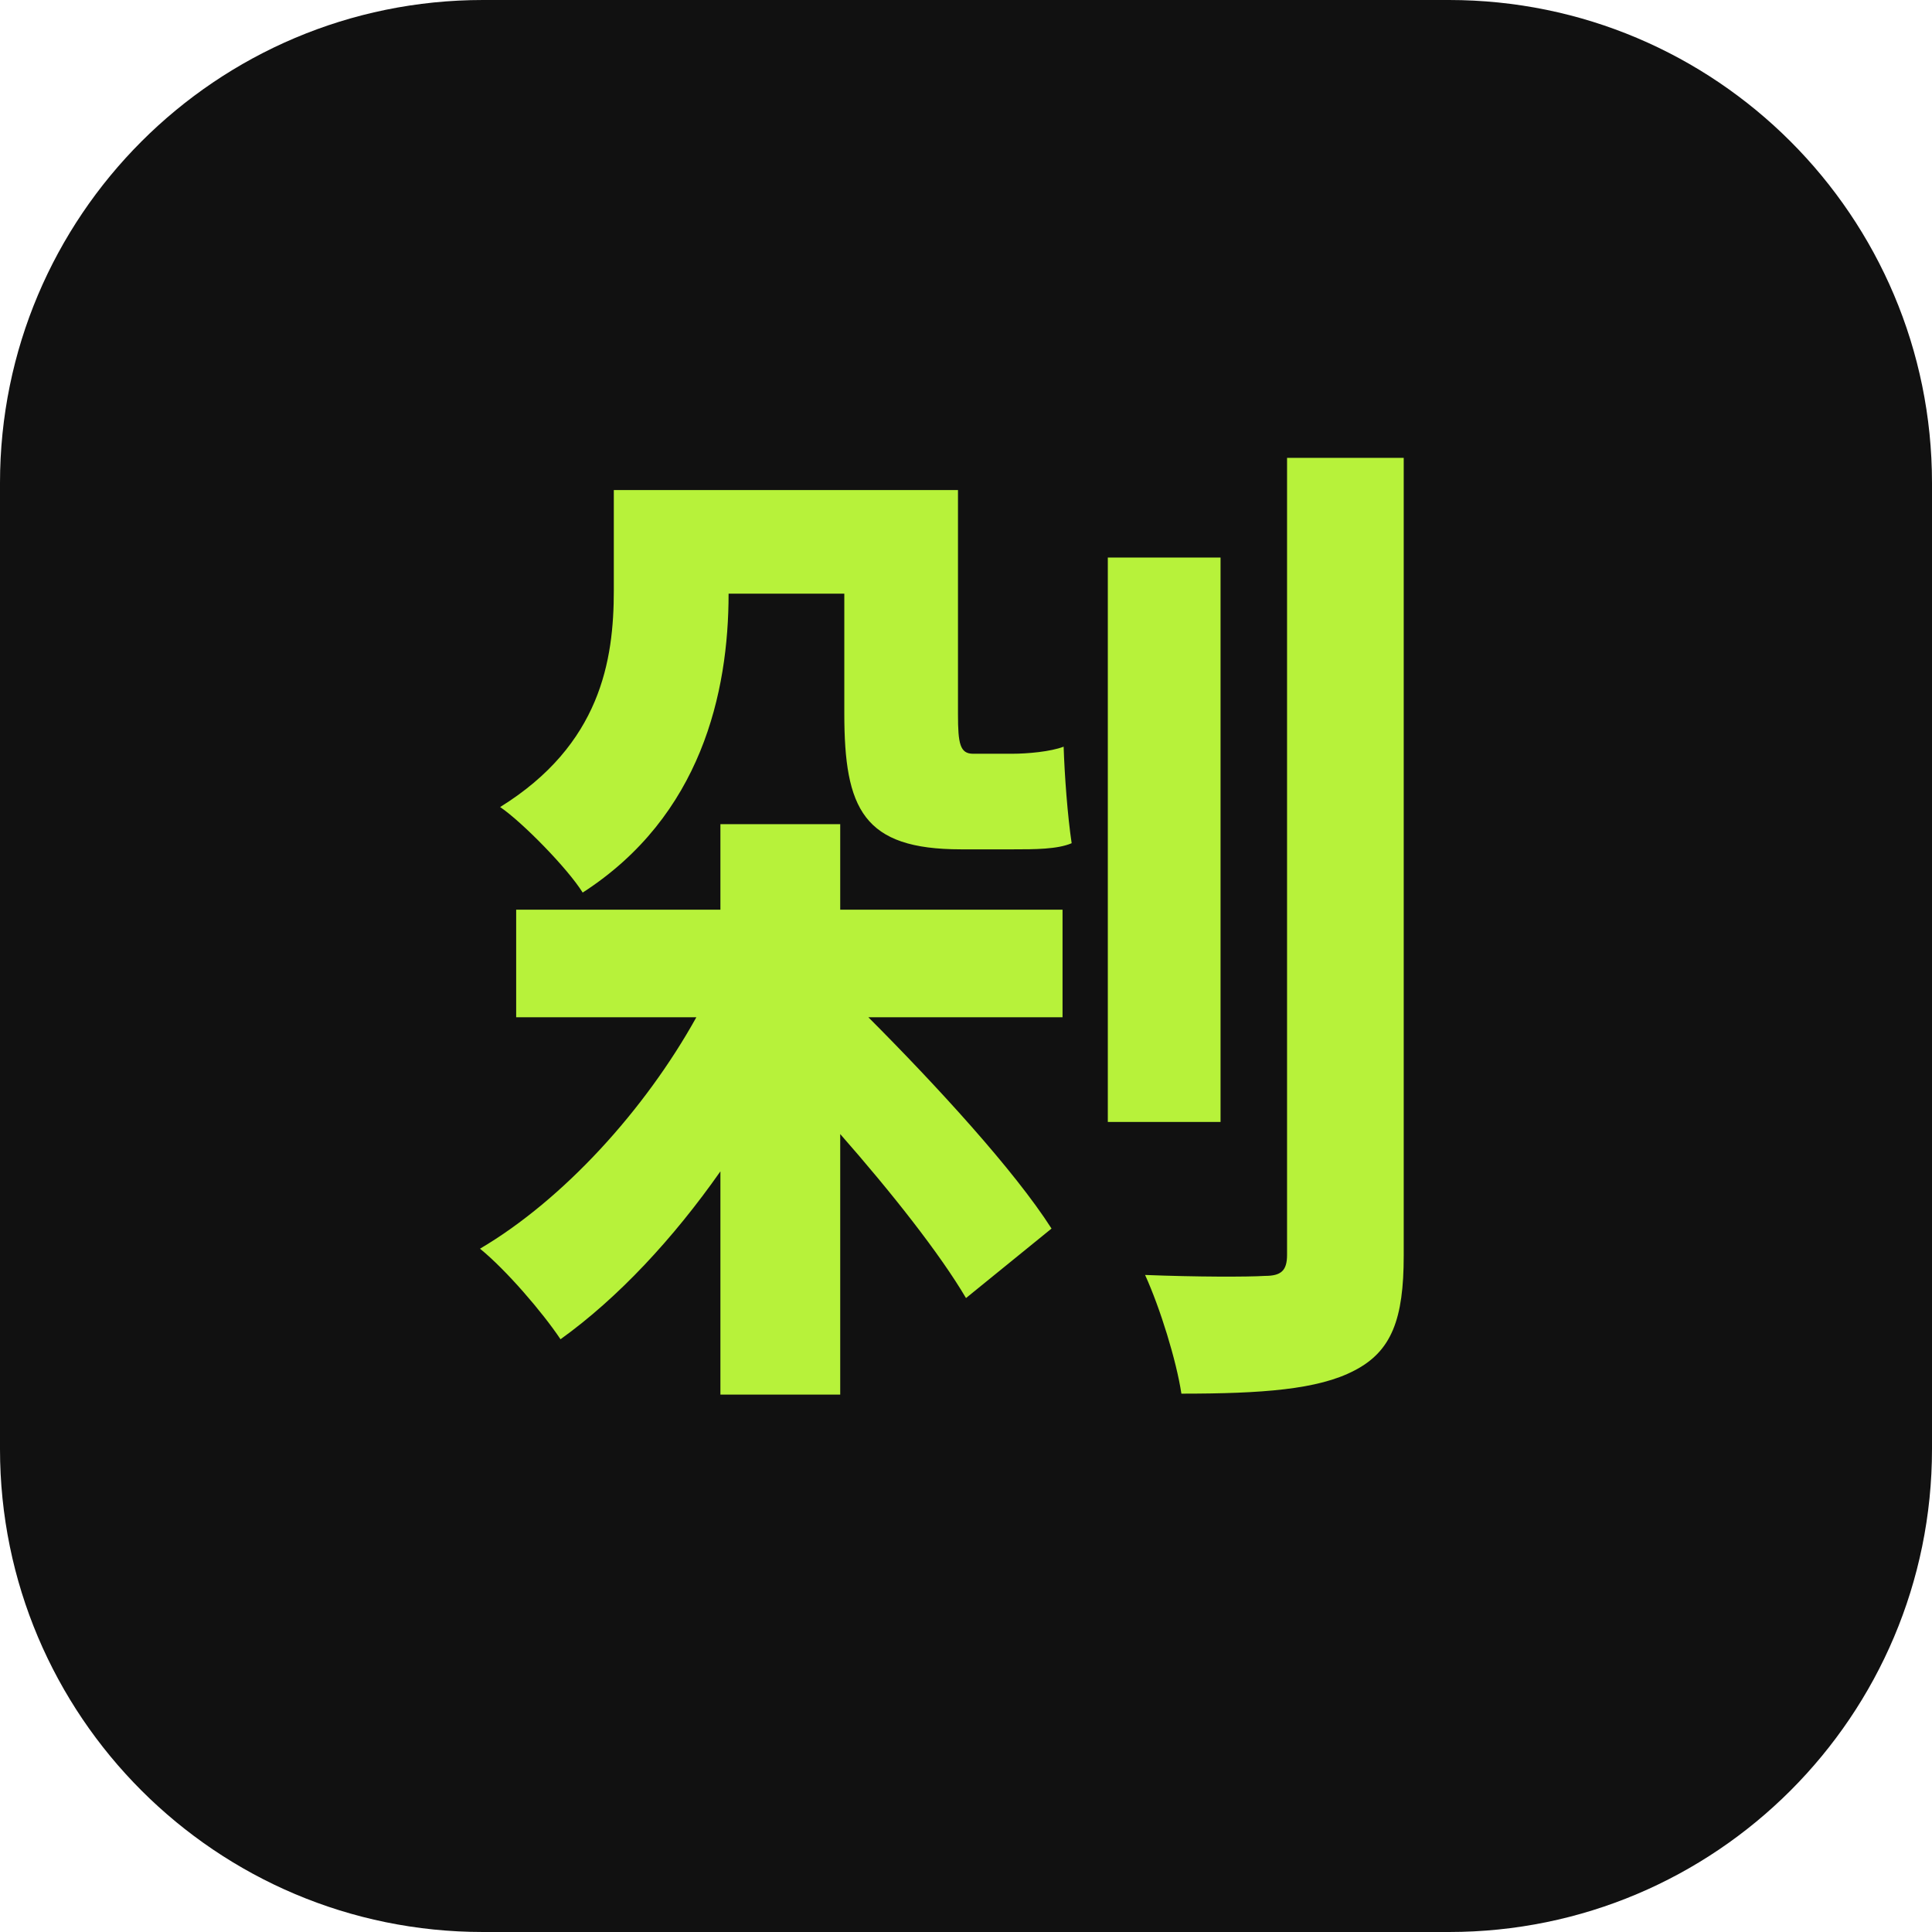
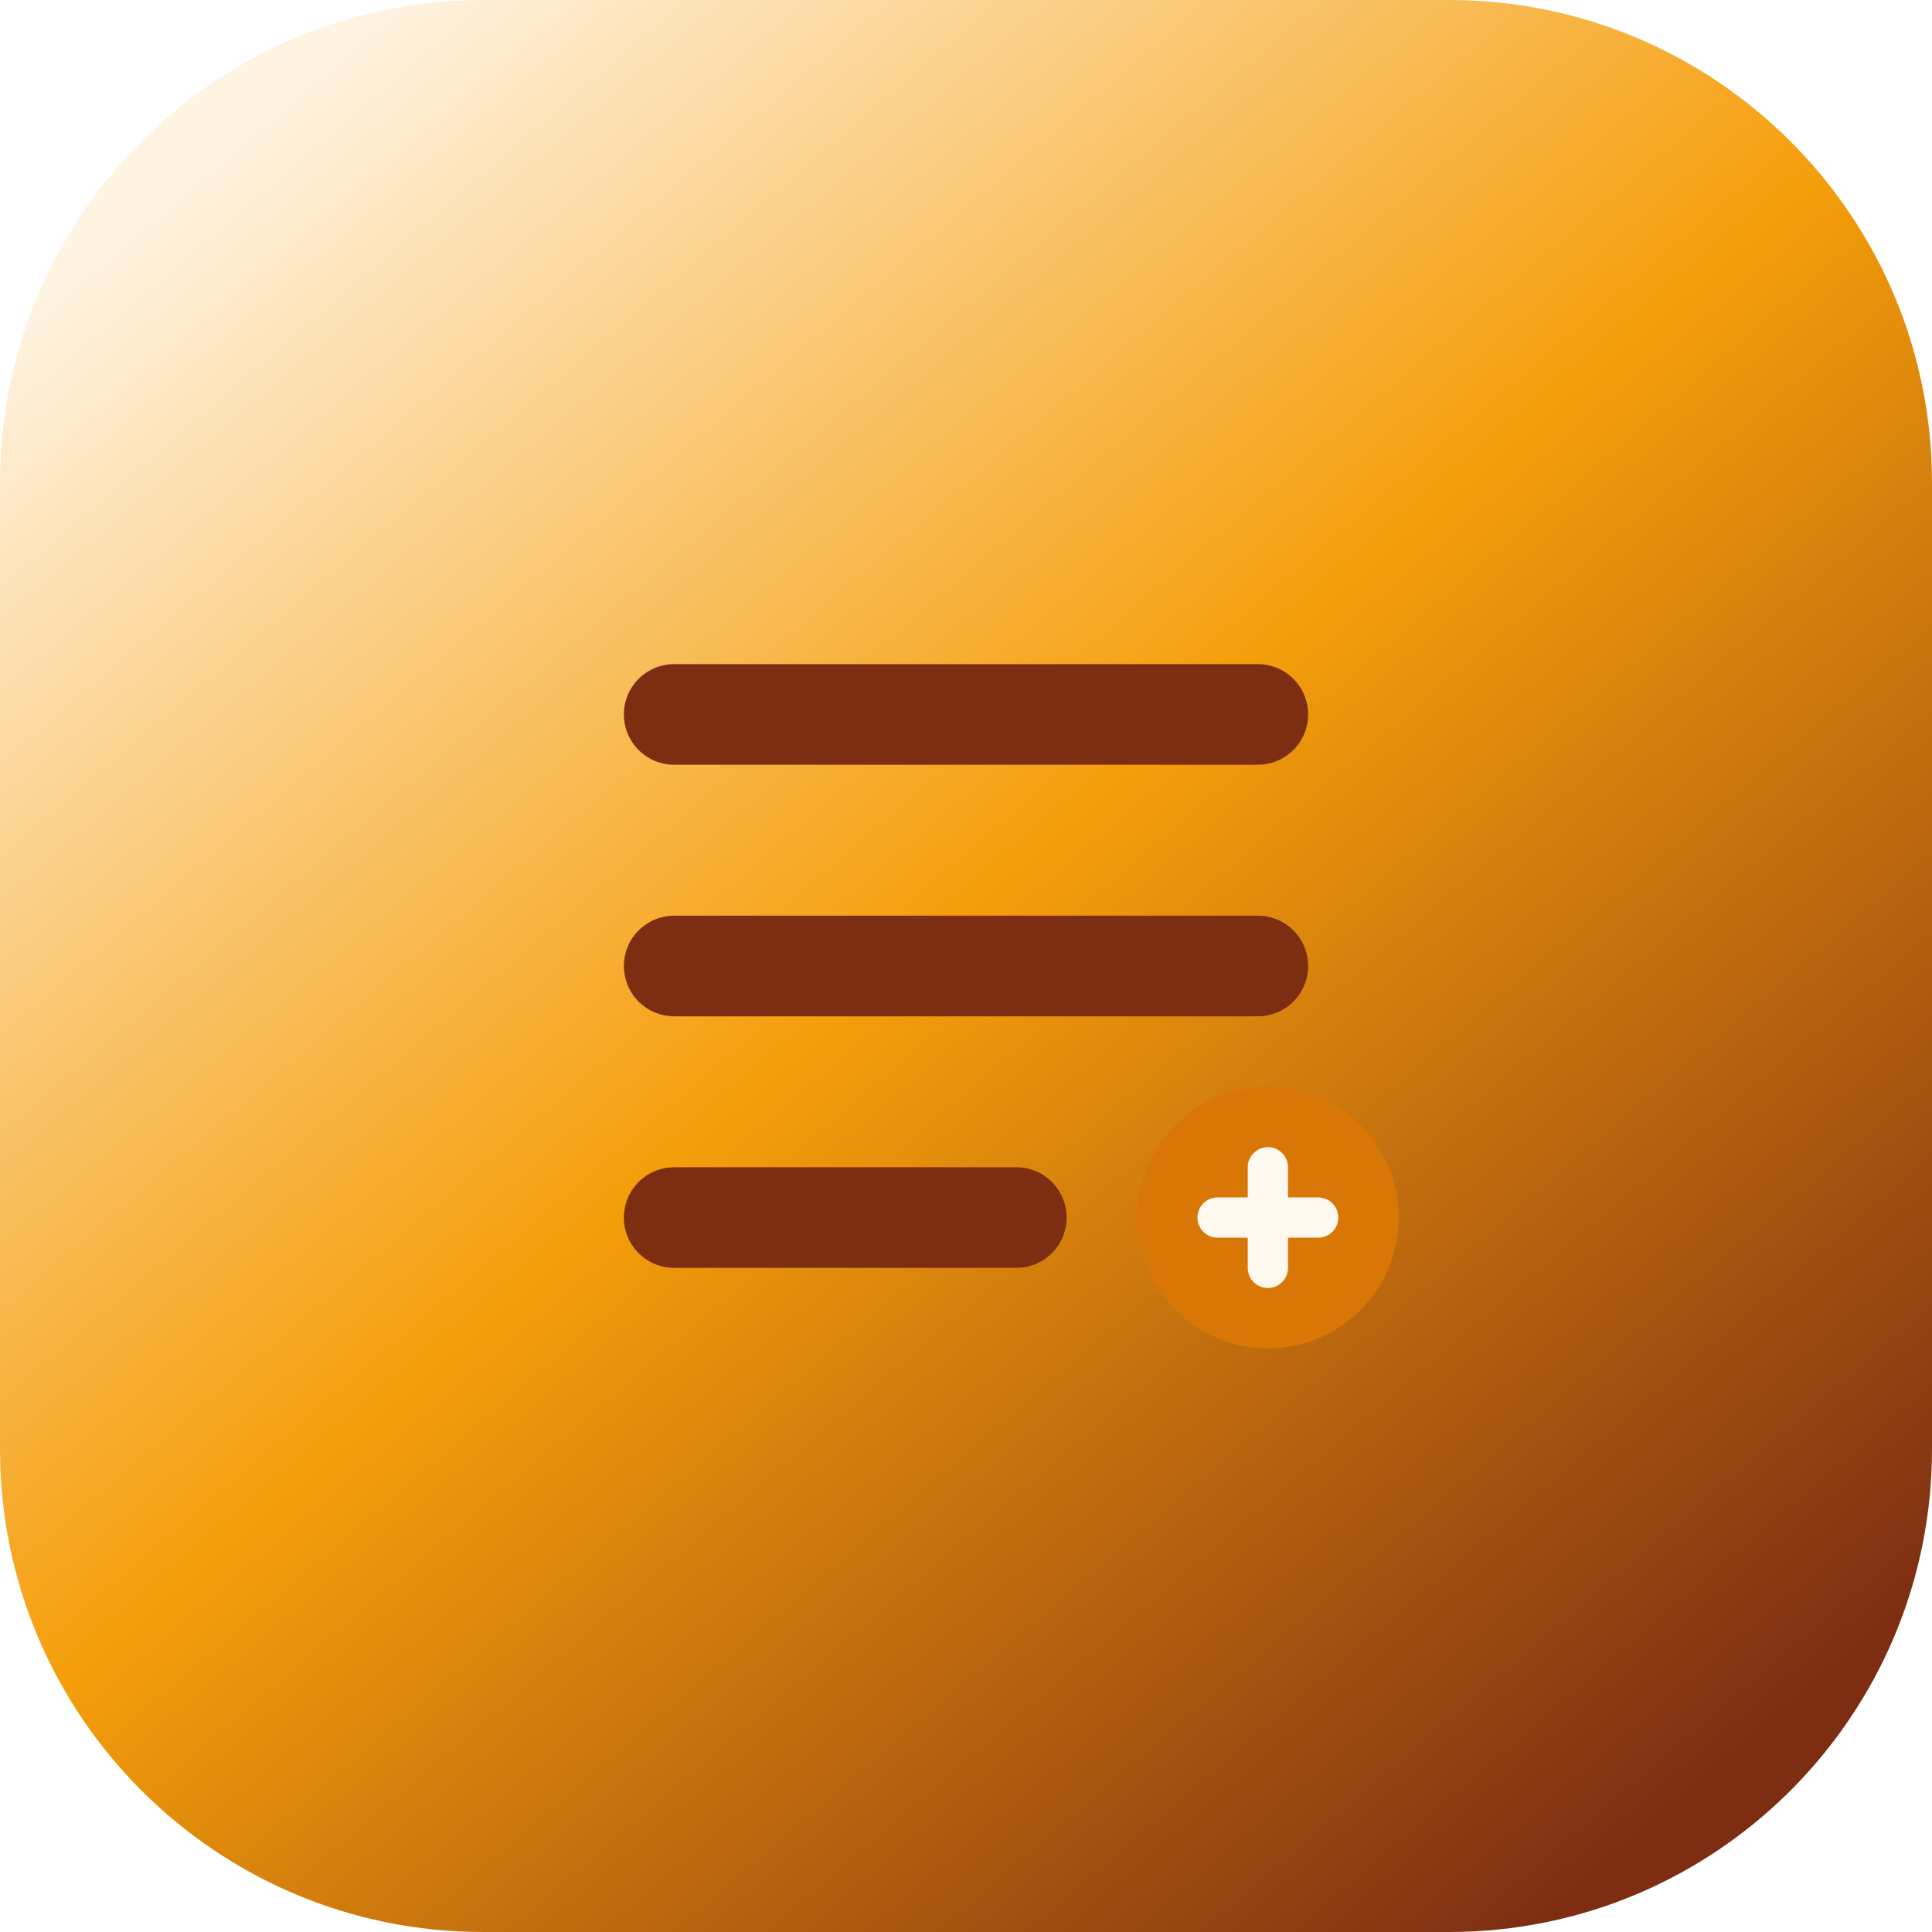
<svg xmlns="http://www.w3.org/2000/svg" viewBox="0 0 192 192">
-   <rect width="192" height="192" rx="48" fill="#111111" />
-   <text x="96" y="130" font-size="100" text-anchor="middle" fill="#B7F23A" font-family="system-ui, sans-serif" font-weight="bold">剁</text>
+   <defs>
+     <linearGradient id="bg" x1="24" y1="12" x2="168" y2="180" gradientUnits="userSpaceOnUse">
+       <stop stop-color="#FFF3E2" />
+       <stop offset="0.48" stop-color="#F59E0B" />
+       <stop offset="1" stop-color="#7C2D12" />
+     </linearGradient>
+     <linearGradient id="card" x1="48" y1="44" x2="144" y2="150" gradientUnits="userSpaceOnUse">
+       <stop stop-color="#FFFDF8" />
+       <stop offset="1" stop-color="#FFE2B8" />
+     </linearGradient>
+     <filter id="shadow" x="18" y="20" width="156" height="152" color-interpolation-filters="sRGB">
+       <feDropShadow dx="0" dy="10" stdDeviation="10" flood-color="#4A1F08" flood-opacity=".24" />
+     </filter>
+   </defs>
+   <rect width="192" height="192" rx="48" fill="url(#bg)" />
+   <rect x="42" y="36" width="108" height="120" rx="30" fill="url(#card)" filter="url(#shadow)" />
+   <path d="M67 71h58M67 96h58M67 121h34" fill="none" stroke="#7C2D12" stroke-width="10" stroke-linecap="round" />
+   <circle cx="126" cy="121" r="13" fill="#D97706" />
+   <path d="M121 121h10M126 116v10" stroke="#FFF8EF" stroke-width="4" stroke-linecap="round" />
</svg>
